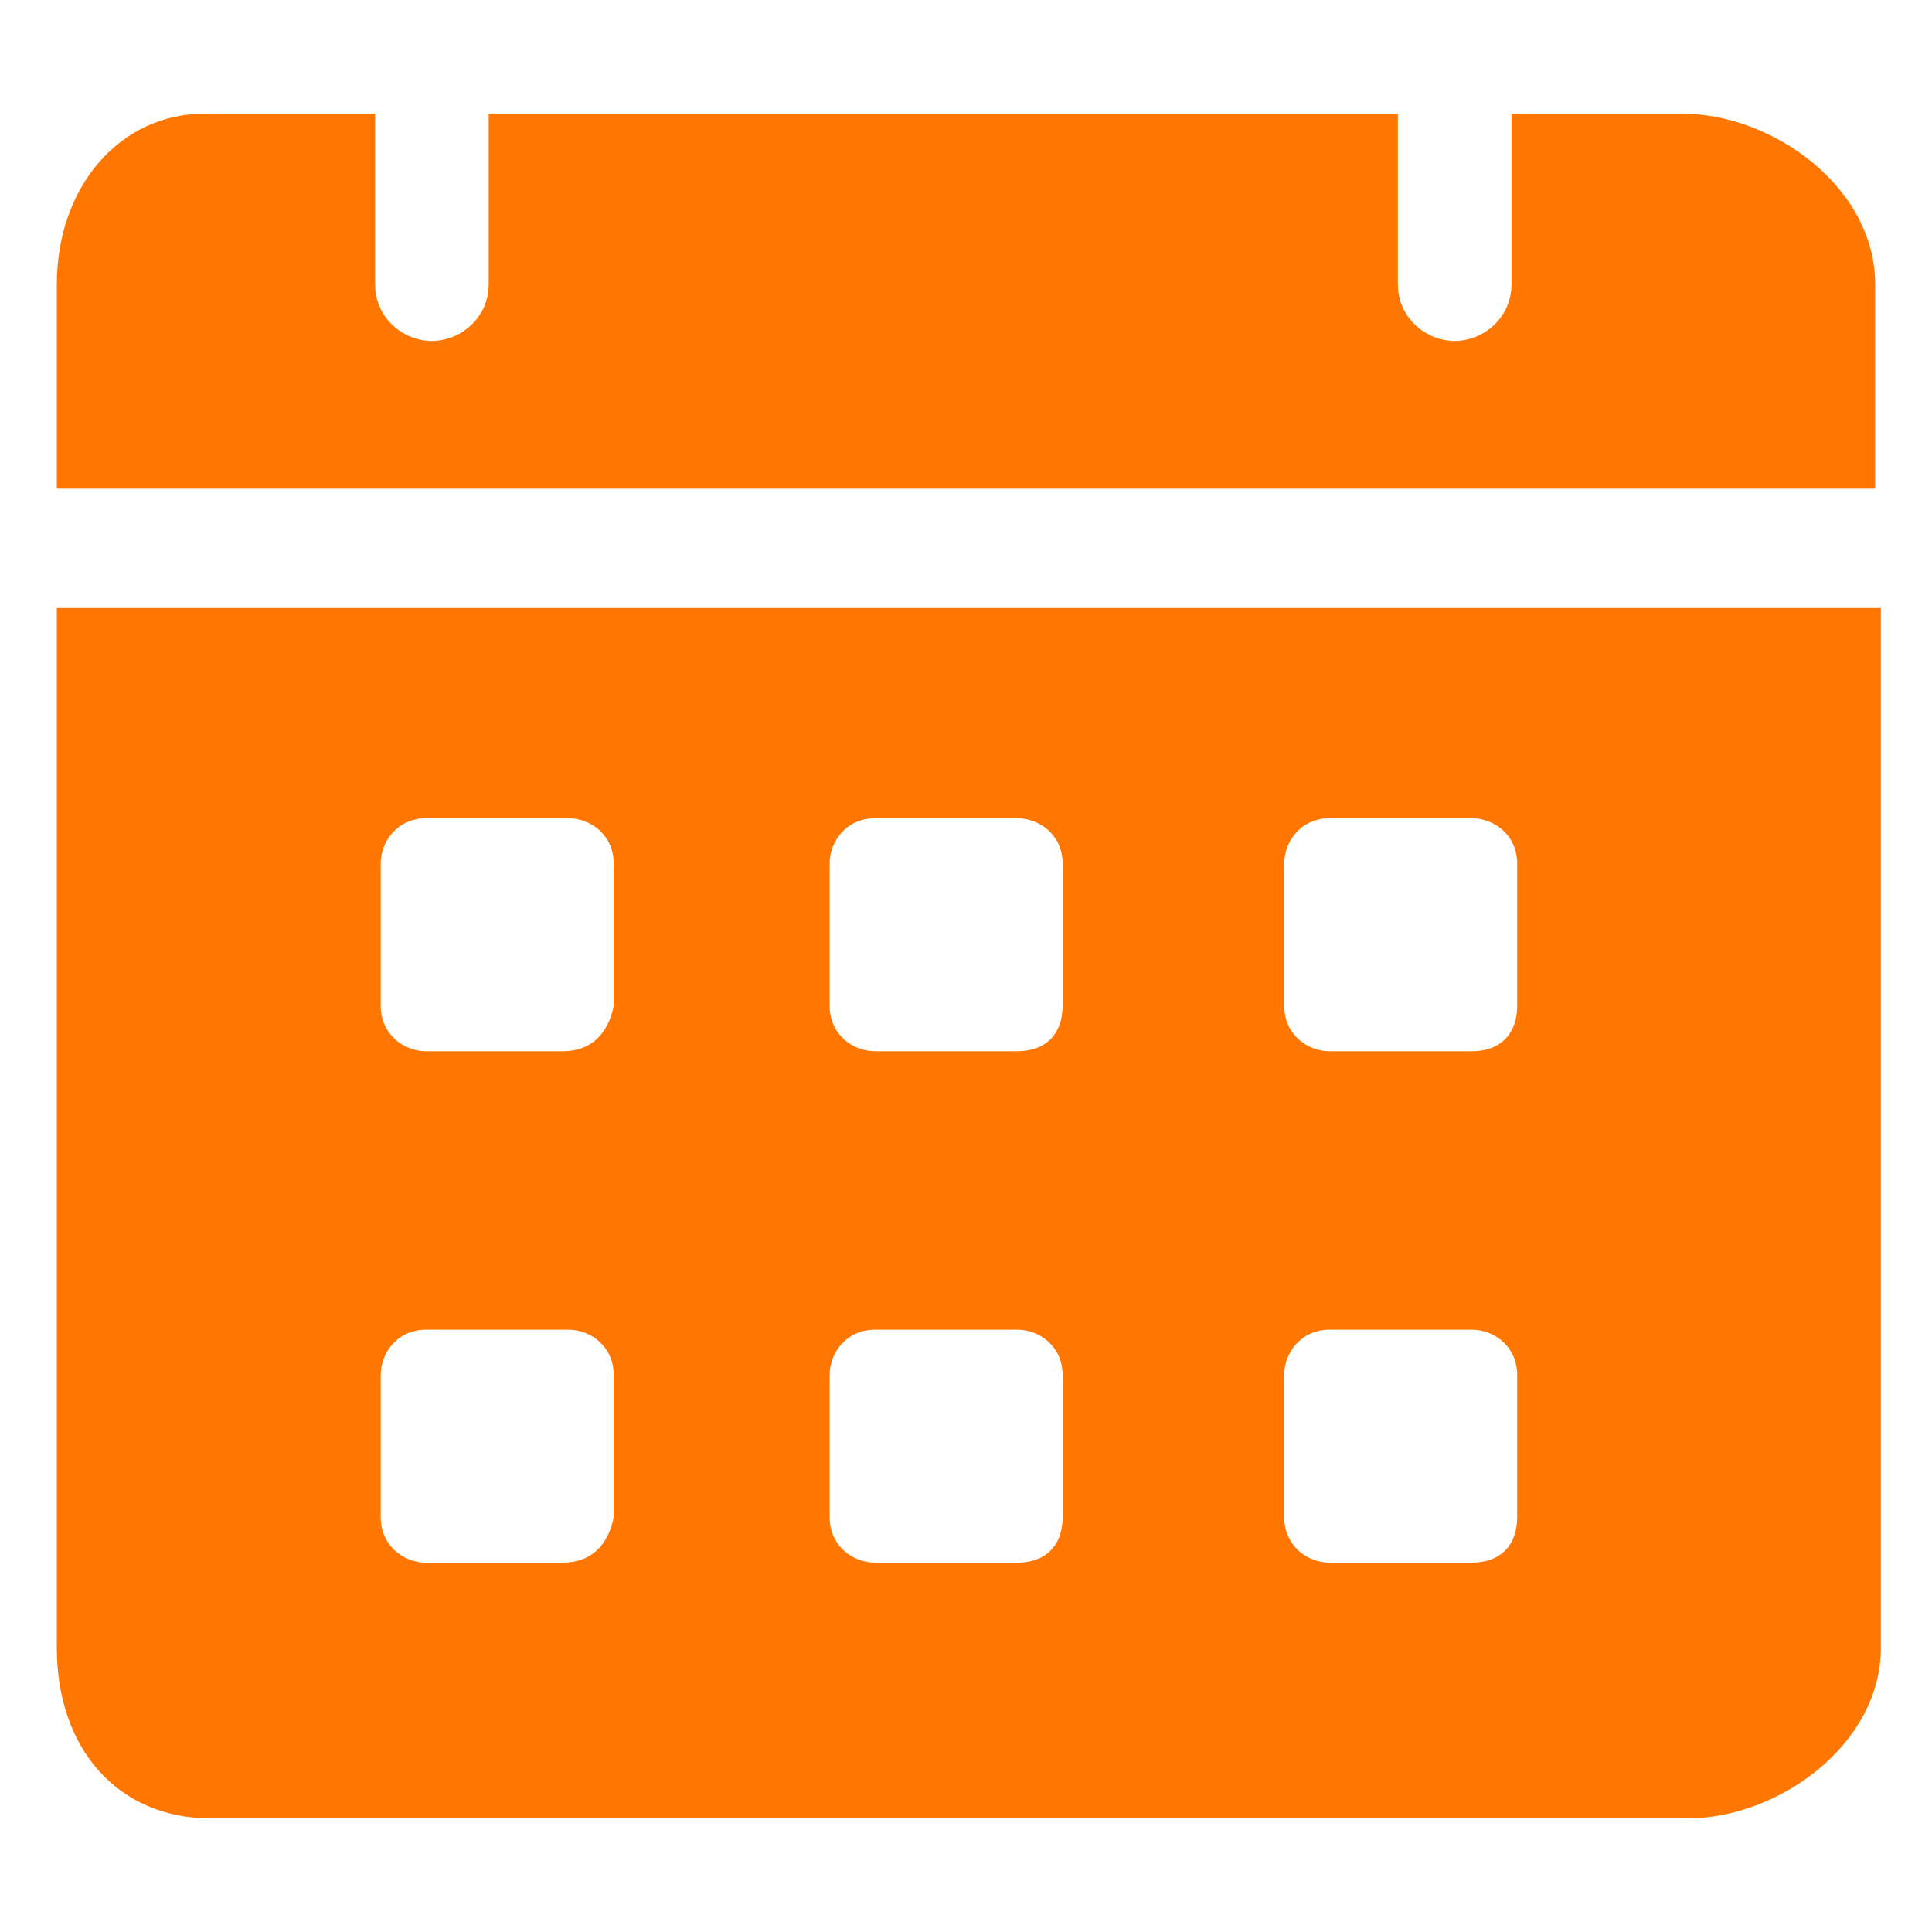
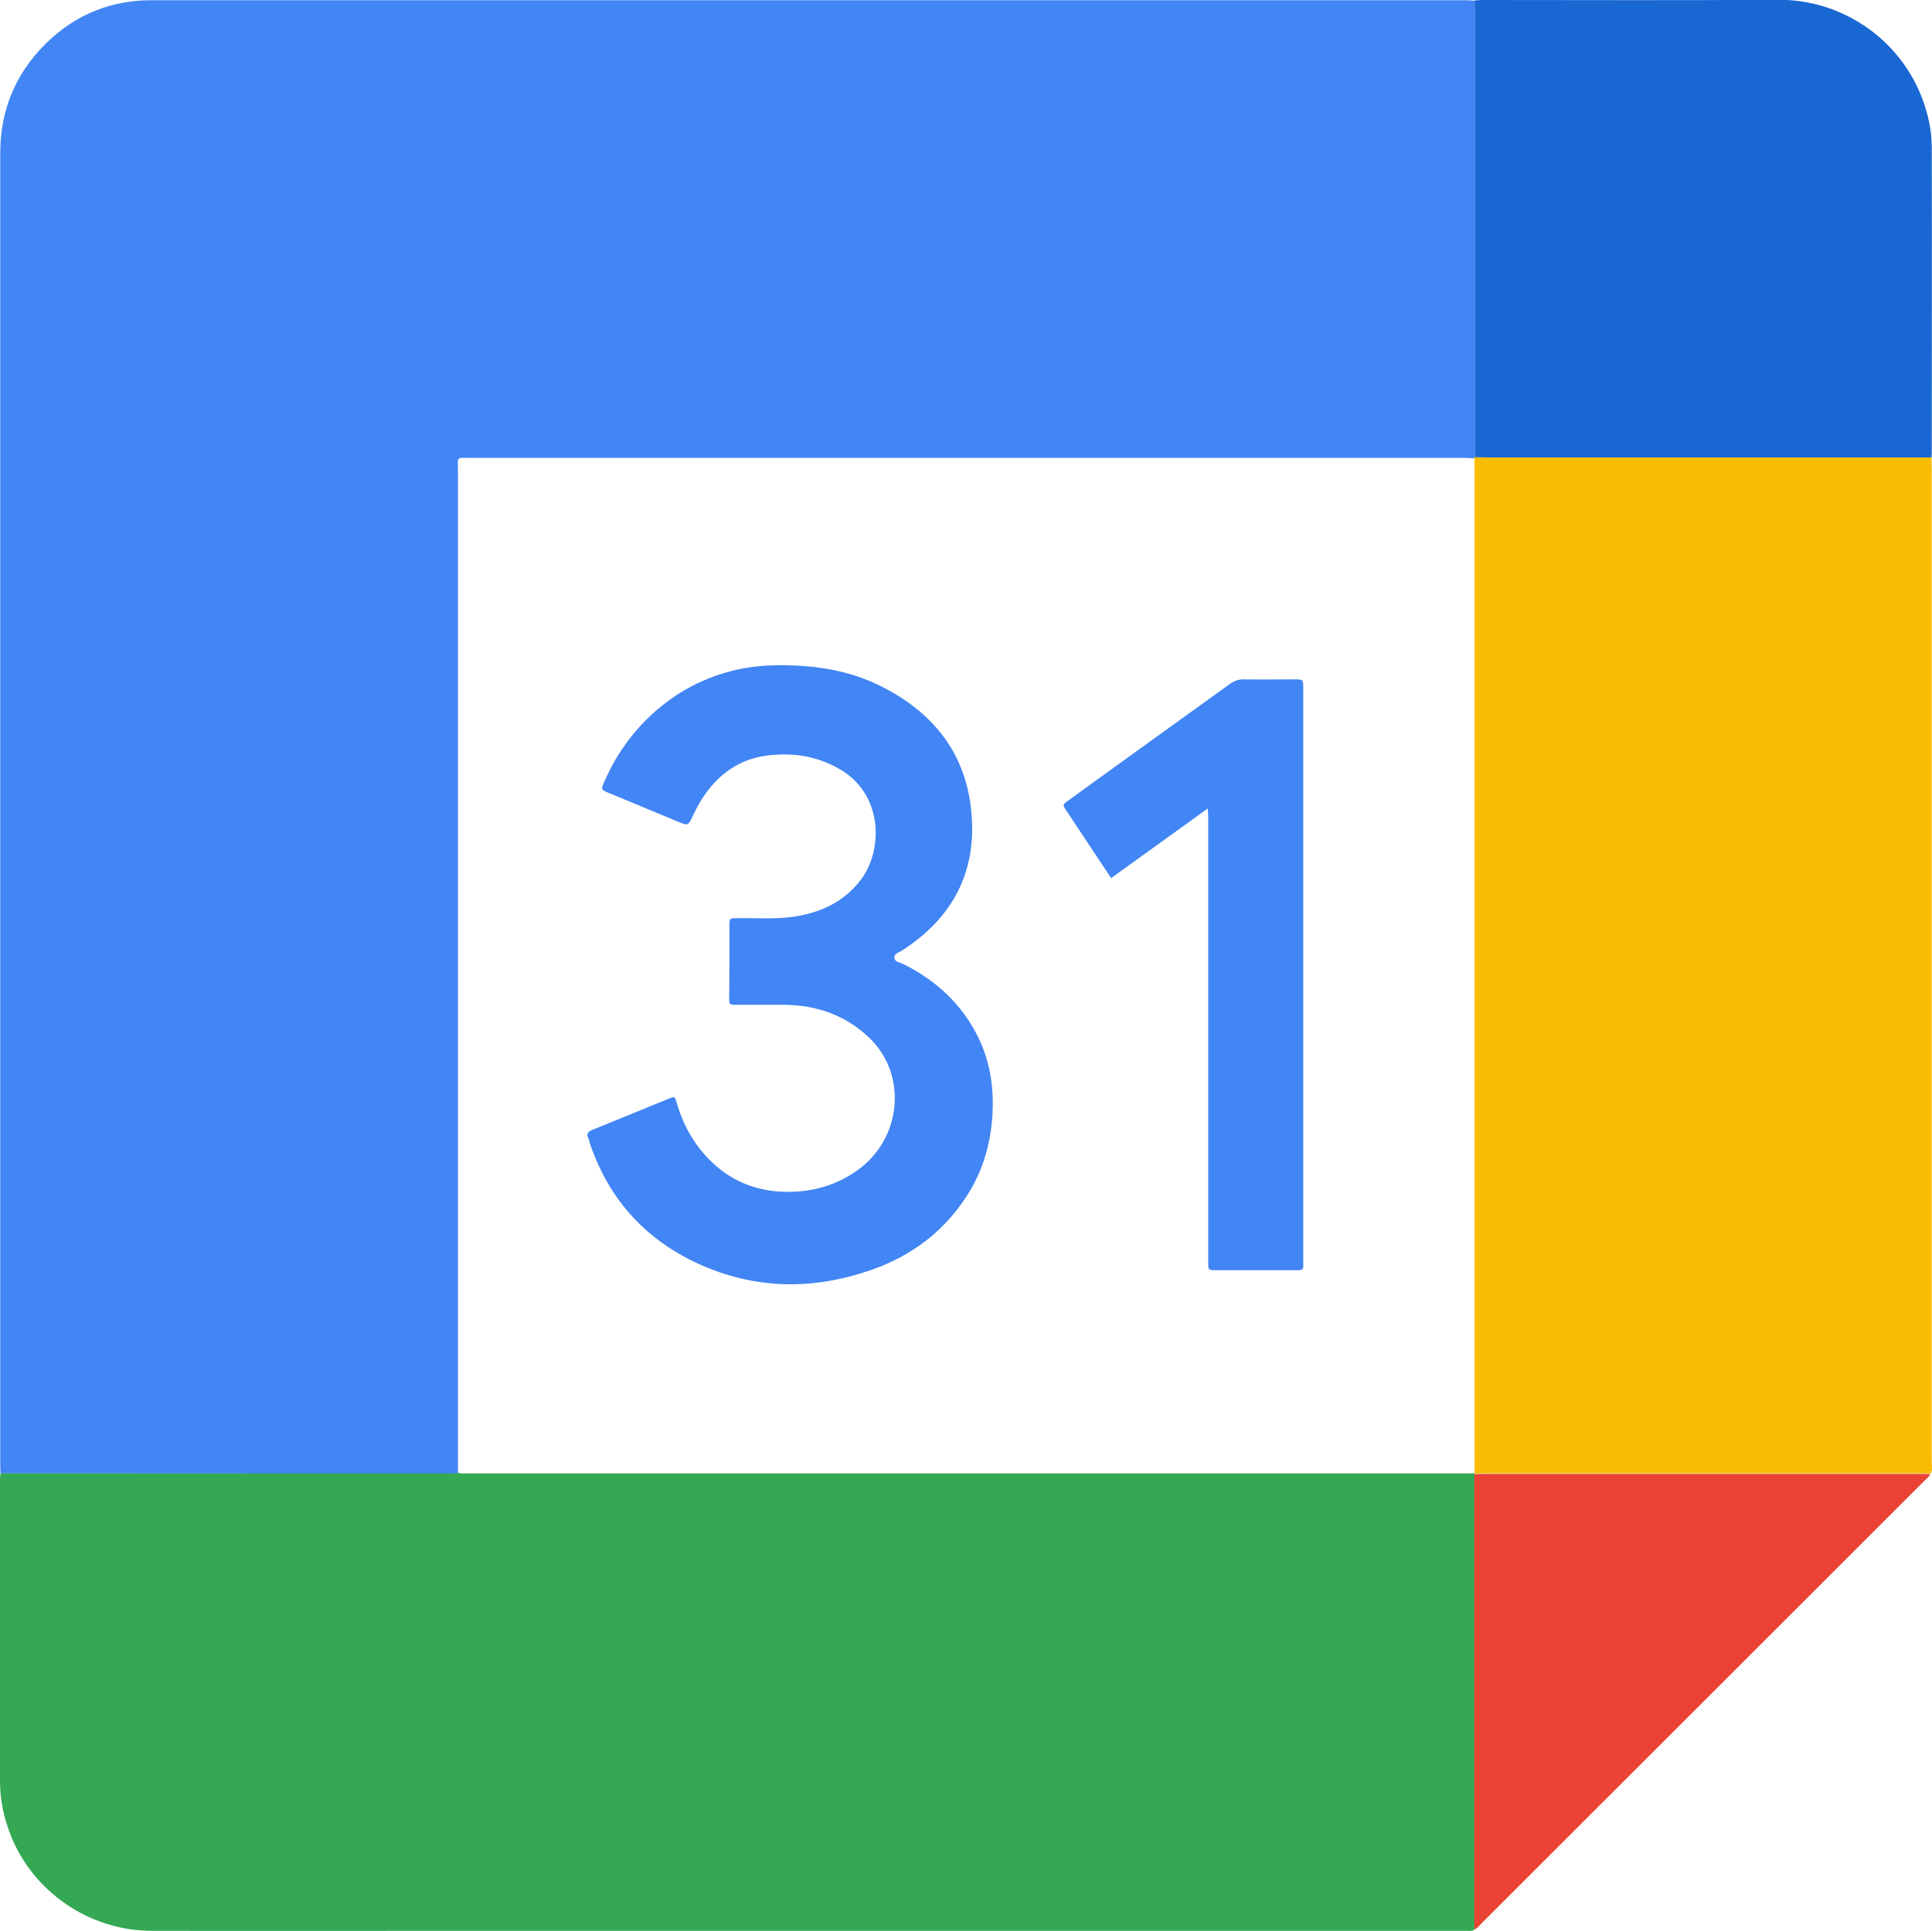
- <svg xmlns="http://www.w3.org/2000/svg" width="55" height="55" viewBox="0 0 55 55" fill="none">
-   <path d="M47.882 3.235H43.029V8.088C43.029 9.059 42.221 9.706 41.412 9.706C40.603 9.706 39.794 9.059 39.794 8.088V3.235H13.912V8.088C13.912 9.059 13.103 9.706 12.294 9.706C11.485 9.706 10.677 9.059 10.677 8.088V3.235H5.824C3.397 3.235 1.618 5.338 1.618 8.088V13.912H53.382V8.088C53.382 5.338 50.471 3.235 47.882 3.235ZM1.618 17.309V46.912C1.618 49.824 3.397 51.765 5.985 51.765H48.044C50.632 51.765 53.544 49.662 53.544 46.912V17.309H1.618ZM16.015 44.485H12.132C11.485 44.485 10.838 44 10.838 43.191V39.147C10.838 38.5 11.324 37.853 12.132 37.853H16.177C16.824 37.853 17.471 38.338 17.471 39.147V43.191C17.309 44 16.824 44.485 16.015 44.485ZM16.015 29.927H12.132C11.485 29.927 10.838 29.441 10.838 28.632V24.588C10.838 23.941 11.324 23.294 12.132 23.294H16.177C16.824 23.294 17.471 23.779 17.471 24.588V28.632C17.309 29.441 16.824 29.927 16.015 29.927ZM28.956 44.485H24.912C24.265 44.485 23.618 44 23.618 43.191V39.147C23.618 38.5 24.103 37.853 24.912 37.853H28.956C29.603 37.853 30.25 38.338 30.25 39.147V43.191C30.25 44 29.765 44.485 28.956 44.485ZM28.956 29.927H24.912C24.265 29.927 23.618 29.441 23.618 28.632V24.588C23.618 23.941 24.103 23.294 24.912 23.294H28.956C29.603 23.294 30.25 23.779 30.25 24.588V28.632C30.25 29.441 29.765 29.927 28.956 29.927ZM41.897 44.485H37.853C37.206 44.485 36.559 44 36.559 43.191V39.147C36.559 38.5 37.044 37.853 37.853 37.853H41.897C42.544 37.853 43.191 38.338 43.191 39.147V43.191C43.191 44 42.706 44.485 41.897 44.485ZM41.897 29.927H37.853C37.206 29.927 36.559 29.441 36.559 28.632V24.588C36.559 23.941 37.044 23.294 37.853 23.294H41.897C42.544 23.294 43.191 23.779 43.191 24.588V28.632C43.191 29.441 42.706 29.927 41.897 29.927Z" fill="#FF7700" />
+ <svg xmlns="http://www.w3.org/2000/svg" version="1.1" baseProfile="tiny" id="Capa_1" x="0px" y="0px" viewBox="0 0 815.5 815.1" overflow="visible" xml:space="preserve">
+   <g>
+     <path fill="#4285F4" d="M0.2,622c0-1.3-0.1-2.6-0.1-3.8c0-184.3,0-368.7,0-553C0,45.4,7.4,29,22,15.9C33.6,5.6,47.4,0.3,63,0.1   c1,0,2.1,0,3.1,0c184,0,368.1,0,552.1,0c1.4,0,2.8,0.1,4.2,0.2c0,1.7,0.1,3.3,0.1,5c0,44,0,88,0,132.1c0,18.6,0,37.1,0,55.7   c0,0.2-0.1,0.3-0.2,0.4c-1.5-0.1-3.1-0.2-4.6-0.2c-139.7,0-279.3,0-419,0c-6.3,0-5.4-0.8-5.4,5.5c0,141,0,282,0,423   c-1.5,0.4-3.1,0.3-4.6,0.3c-15.9,0-31.8,0-47.7,0C94,622,47.1,622,0.2,622z" />
+     <path fill="#34A853" d="M0.2,622c46.9,0,93.8,0,140.7,0c15.9,0,31.8,0,47.7,0c1.5,0,3.1,0.2,4.6-0.3c1.6,0.5,3.3,0.3,5,0.3   c76.4,0,152.7,0,229.1,0c65,0,129.9,0,194.9,0c0.1,0.1,0.2,0.2,0.3,0.2c0,1-0.1,2-0.1,3.1c0,61.9,0,123.8,0,185.6   c0,1.2,0.1,2.3,0.1,3.5c-0.4,0.6-1.1,0.6-1.7,0.7c-1.3,0-2.6,0-3.8,0c-139.6,0-279.1,0-418.7,0c-44.7,0-89.5,0.1-134.2,0   c-26.2,0-50.1-16.3-59.6-40.4C1.6,767.4,0,759.8,0,751.9c0-42.5,0-85.1,0-127.6C0,623.5,0.1,622.8,0.2,622z" />
+     <path fill="#FBBC04" d="M815.3,193.1c0,1.5,0.1,3.1,0.1,4.6c0,139.9,0,279.7,0,419.6c0,1.6,0.5,3.3-0.5,4.8c-1,0-2-0.1-3.1-0.1   c-62,0-123.9,0-185.9,0c-1.1,0-2.3,0.1-3.4,0.1c-0.1,0-0.3-0.1-0.3-0.2c0.4-1.6,0.2-3.3,0.2-5c0-139.7,0-279.4,0-419.1   c0-1.5,0-3.1-0.1-4.6c0.2-0.1,0.2-0.2,0.2-0.4c1.5,0,3.1,0.1,4.6,0.1c37.3,0,74.5,0,111.8,0C764.3,193.1,789.8,193.1,815.3,193.1z" />
+     <path fill="#1967D2" d="M815.3,193.1c-25.5,0-51,0-76.4,0c-37.3,0-74.5,0-111.8,0c-1.5,0-3.1-0.1-4.6-0.1c0-18.6,0-37.1,0-55.7   c0-44,0-88,0-132.1c0-1.7,0-3.3-0.1-5c1.3-0.1,2.5-0.2,3.8-0.2c41.4,0,82.7,0.2,124.1-0.1c27.3-0.2,51.7,16.6,61.2,42   c2.4,6.5,3.9,13.3,3.9,20.2c0.1,43.1,0,86.3,0,129.4C815.4,192.1,815.3,192.6,815.3,193.1z" />
+     <path fill="#EA4335" d="M622.4,622.3c1.1,0,2.3-0.1,3.4-0.1c62,0,123.9,0,185.9,0c1,0,2,0,3.1,0.1c-0.6,1.2-1.6,1.9-2.5,2.8   c-62.3,62.3-124.6,124.6-187,186.9c-0.9,0.9-1.6,2-2.9,2.5c0-1.2-0.1-2.3-0.1-3.5c0-61.9,0-123.8,0-185.6   C622.3,624.3,622.4,623.3,622.4,622.3z" />
+     <path fill="#4285F4" d="M307.9,406.1c0-5.1,0-10.2,0-15.4c0-3.1,0.1-3.1,3.3-3.1c7.7-0.1,15.4,0.5,23-0.5c11.6-1.6,21.7-6,29-15.5   c9.9-12.9,9.5-36.7-9.1-47.1c-6.7-3.8-13.8-5.8-21.6-6c-7.2-0.1-14,0.7-20.5,4c-9.2,4.7-15.1,12.5-19.4,21.6   c-2.2,4.6-2.1,4.6-6.6,2.7c-9.7-4-19.4-8.1-29.1-12.1c-3.2-1.3-3.3-1.4-1.8-4.7c3.8-8.9,9-16.9,15.6-24   c10.9-11.6,24-19.4,39.5-23.1c9.7-2.3,19.6-2.4,29.4-1.7c11.2,0.8,22,3.4,32.1,8.4c21.6,10.8,35.6,27.6,38.2,52.1   c2.8,25.7-7.4,45.6-29.2,59.6c-1.2,0.8-3.2,1.1-3.2,2.9c0.1,1.9,2.1,2,3.4,2.6c14.1,6.9,25.2,17.1,32.1,31.3   c5,10.3,6.6,21.3,5.9,32.8c-0.8,11.9-3.9,22.9-10.2,33c-9.8,15.7-23.8,26.3-41.2,32.3c-23.7,8.2-47.3,8.2-70.5-1.7   c-23.4-10.1-39.6-27.2-47.9-51.5c-0.3-0.8-0.4-1.8-0.8-2.6c-0.9-1.9,0-2.7,1.7-3.4c10.8-4.4,21.6-8.8,32.3-13.2   c2.5-1,2.5-1,3.3,1.6c2.8,9.8,7.7,18.4,15.1,25.4c7.8,7.4,17.2,11.4,27.9,12.2c12,0.8,23.1-1.8,33.1-8.8   c19.2-13.5,21.6-41.1,4.6-56.7c-9.8-9-21.7-13.2-35.1-13.3c-6.8,0-13.6,0-20.4,0c-3,0-3-0.1-3-2.9   C307.8,416.4,307.9,411.2,307.9,406.1z" />
+     <path fill="#4285F4" d="M509.8,341.3c-13.9,10-27.3,19.7-40.8,29.4c-4-6-7.8-11.8-11.6-17.5c-2.5-3.7-5-7.5-7.4-11.2   c-1.5-2.2-1.5-2.3,0.7-3.9c6.6-4.8,13.3-9.6,19.9-14.4c16.1-11.6,32.2-23.2,48.3-34.8c1.9-1.4,3.7-2.1,6-2.1c7.2,0.1,14.3,0,21.5,0   c3.7,0,3.7,0,3.7,3.9c0,0.4,0,0.8,0,1.2c0,79.8,0,159.6,0,239.4c0,5.5,0.7,4.9-4.9,4.9c-10.4,0-20.8,0-31.1,0   c-4.4,0-4.1,0.3-4.1-4.2c0-48.3,0-96.6,0-144.8c0-14.3,0-28.7,0-43C509.9,343.5,509.9,342.9,509.8,341.3z" />
+   </g>
</svg>
